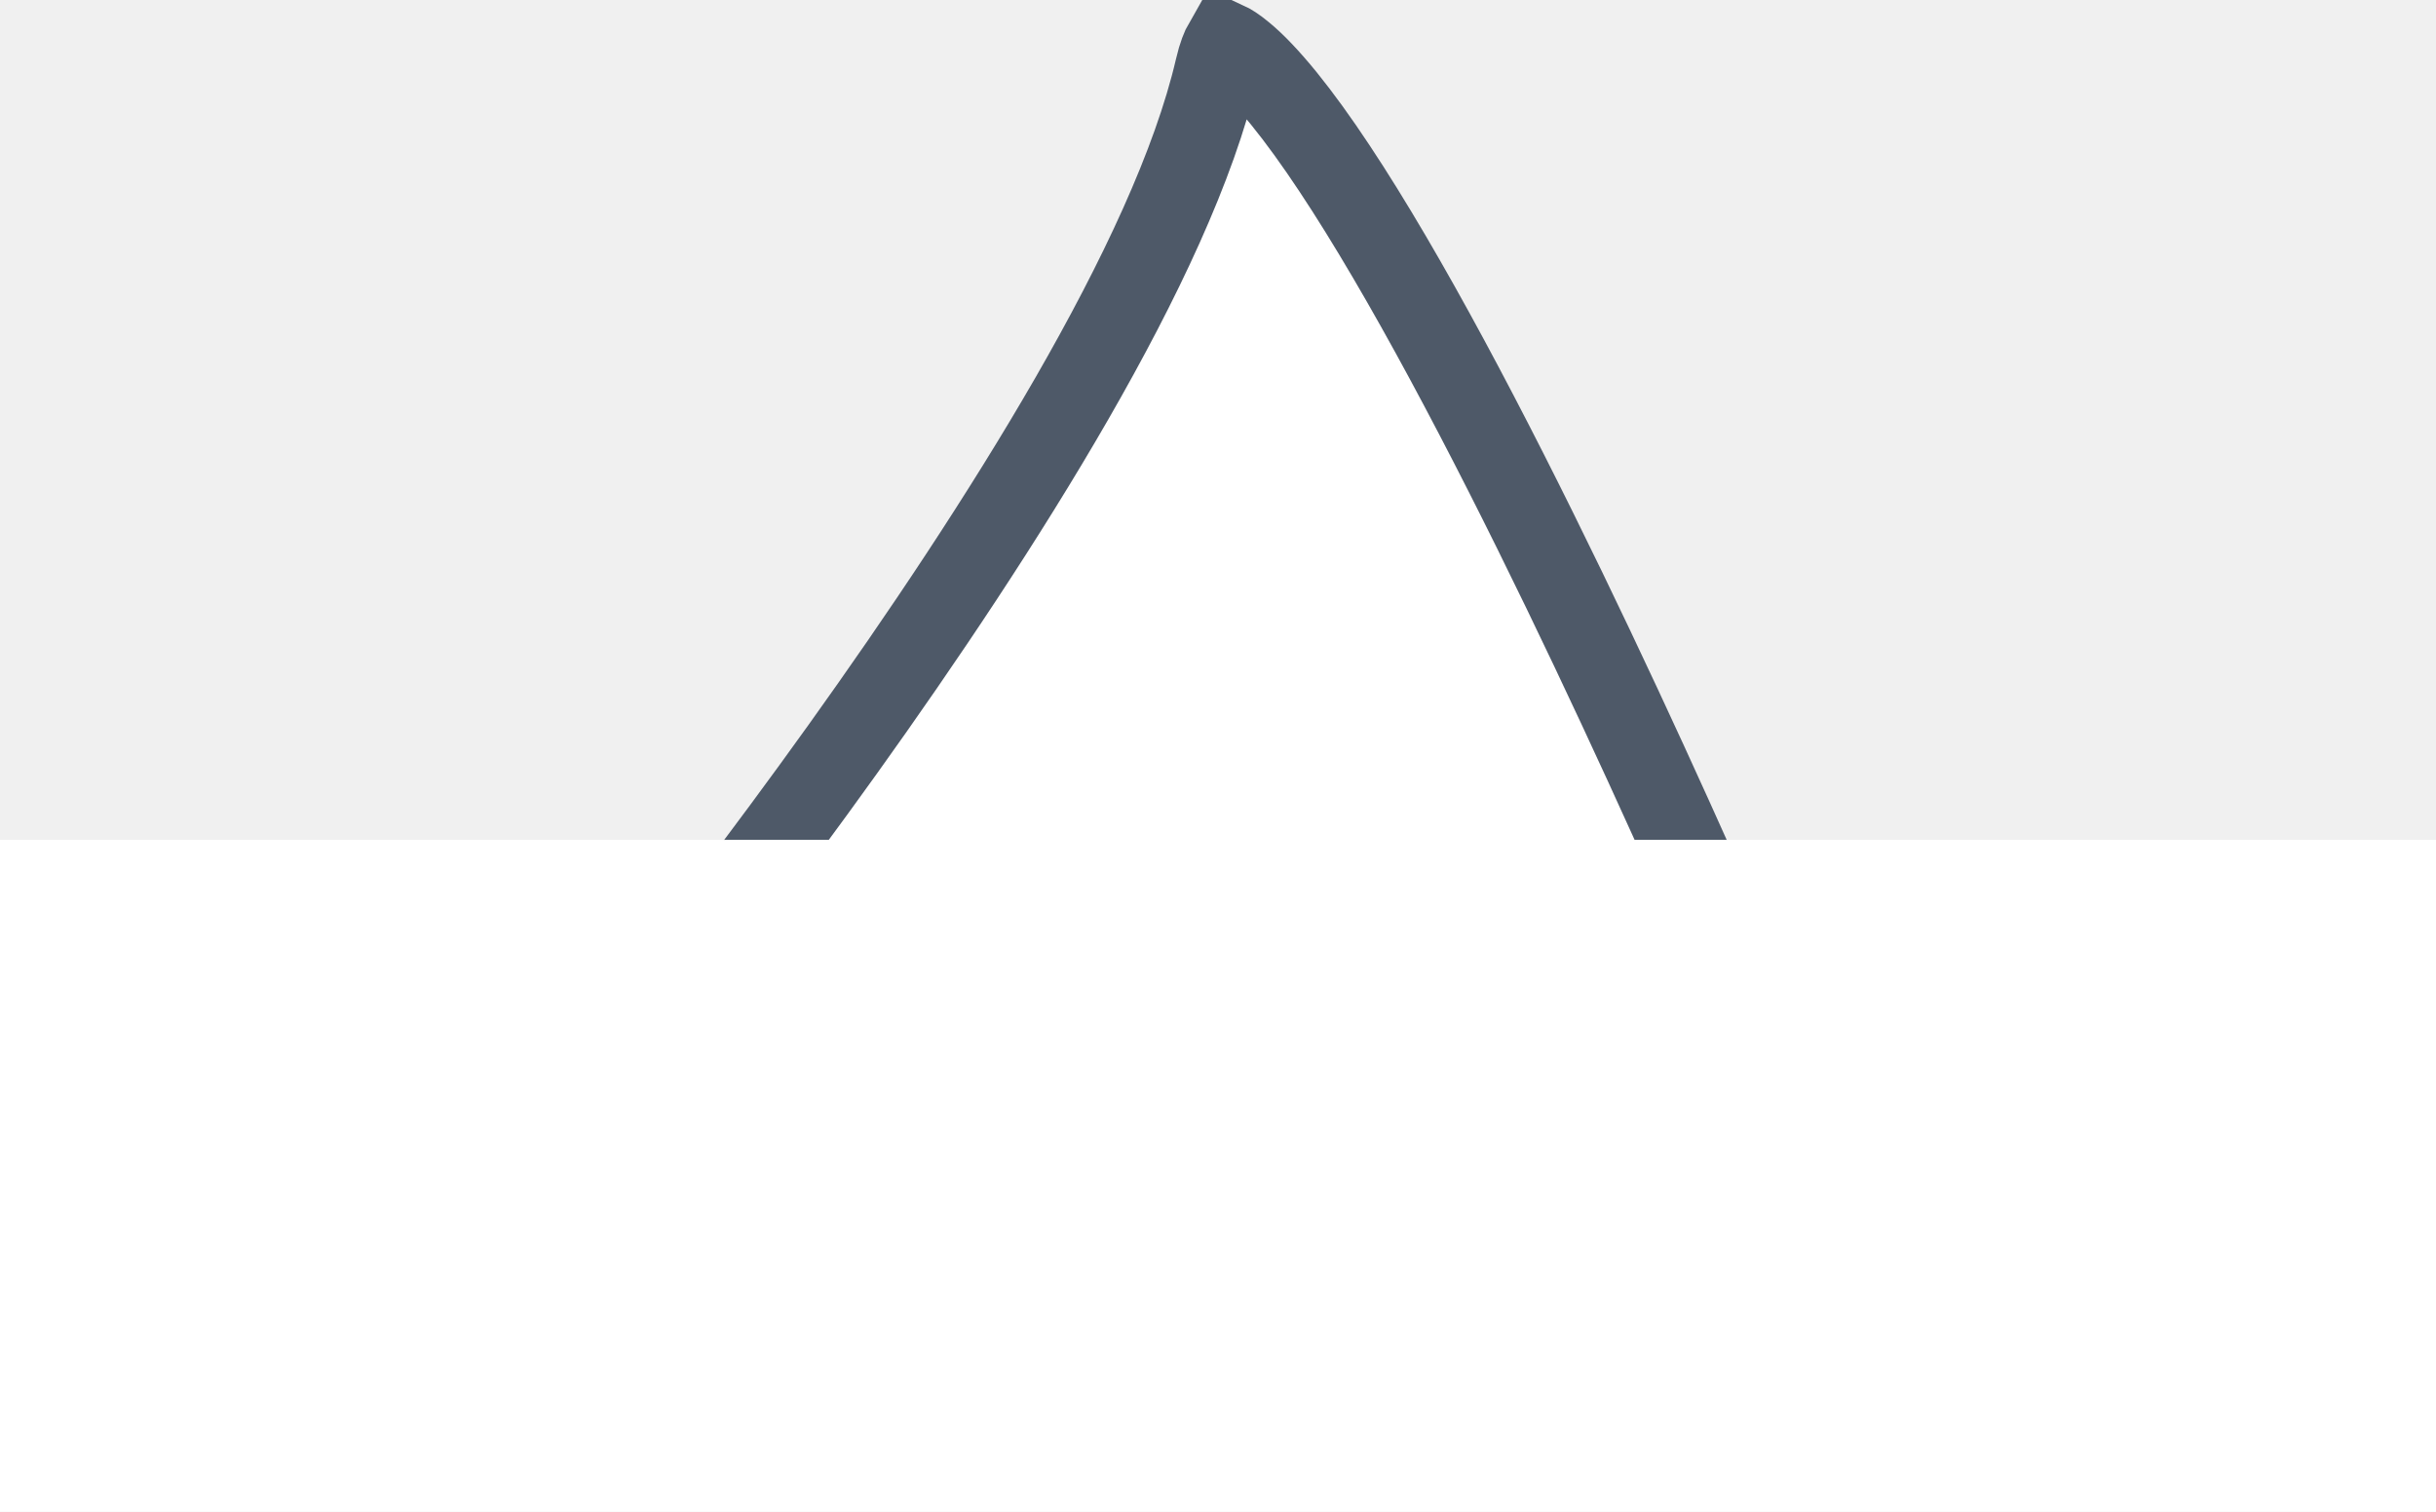
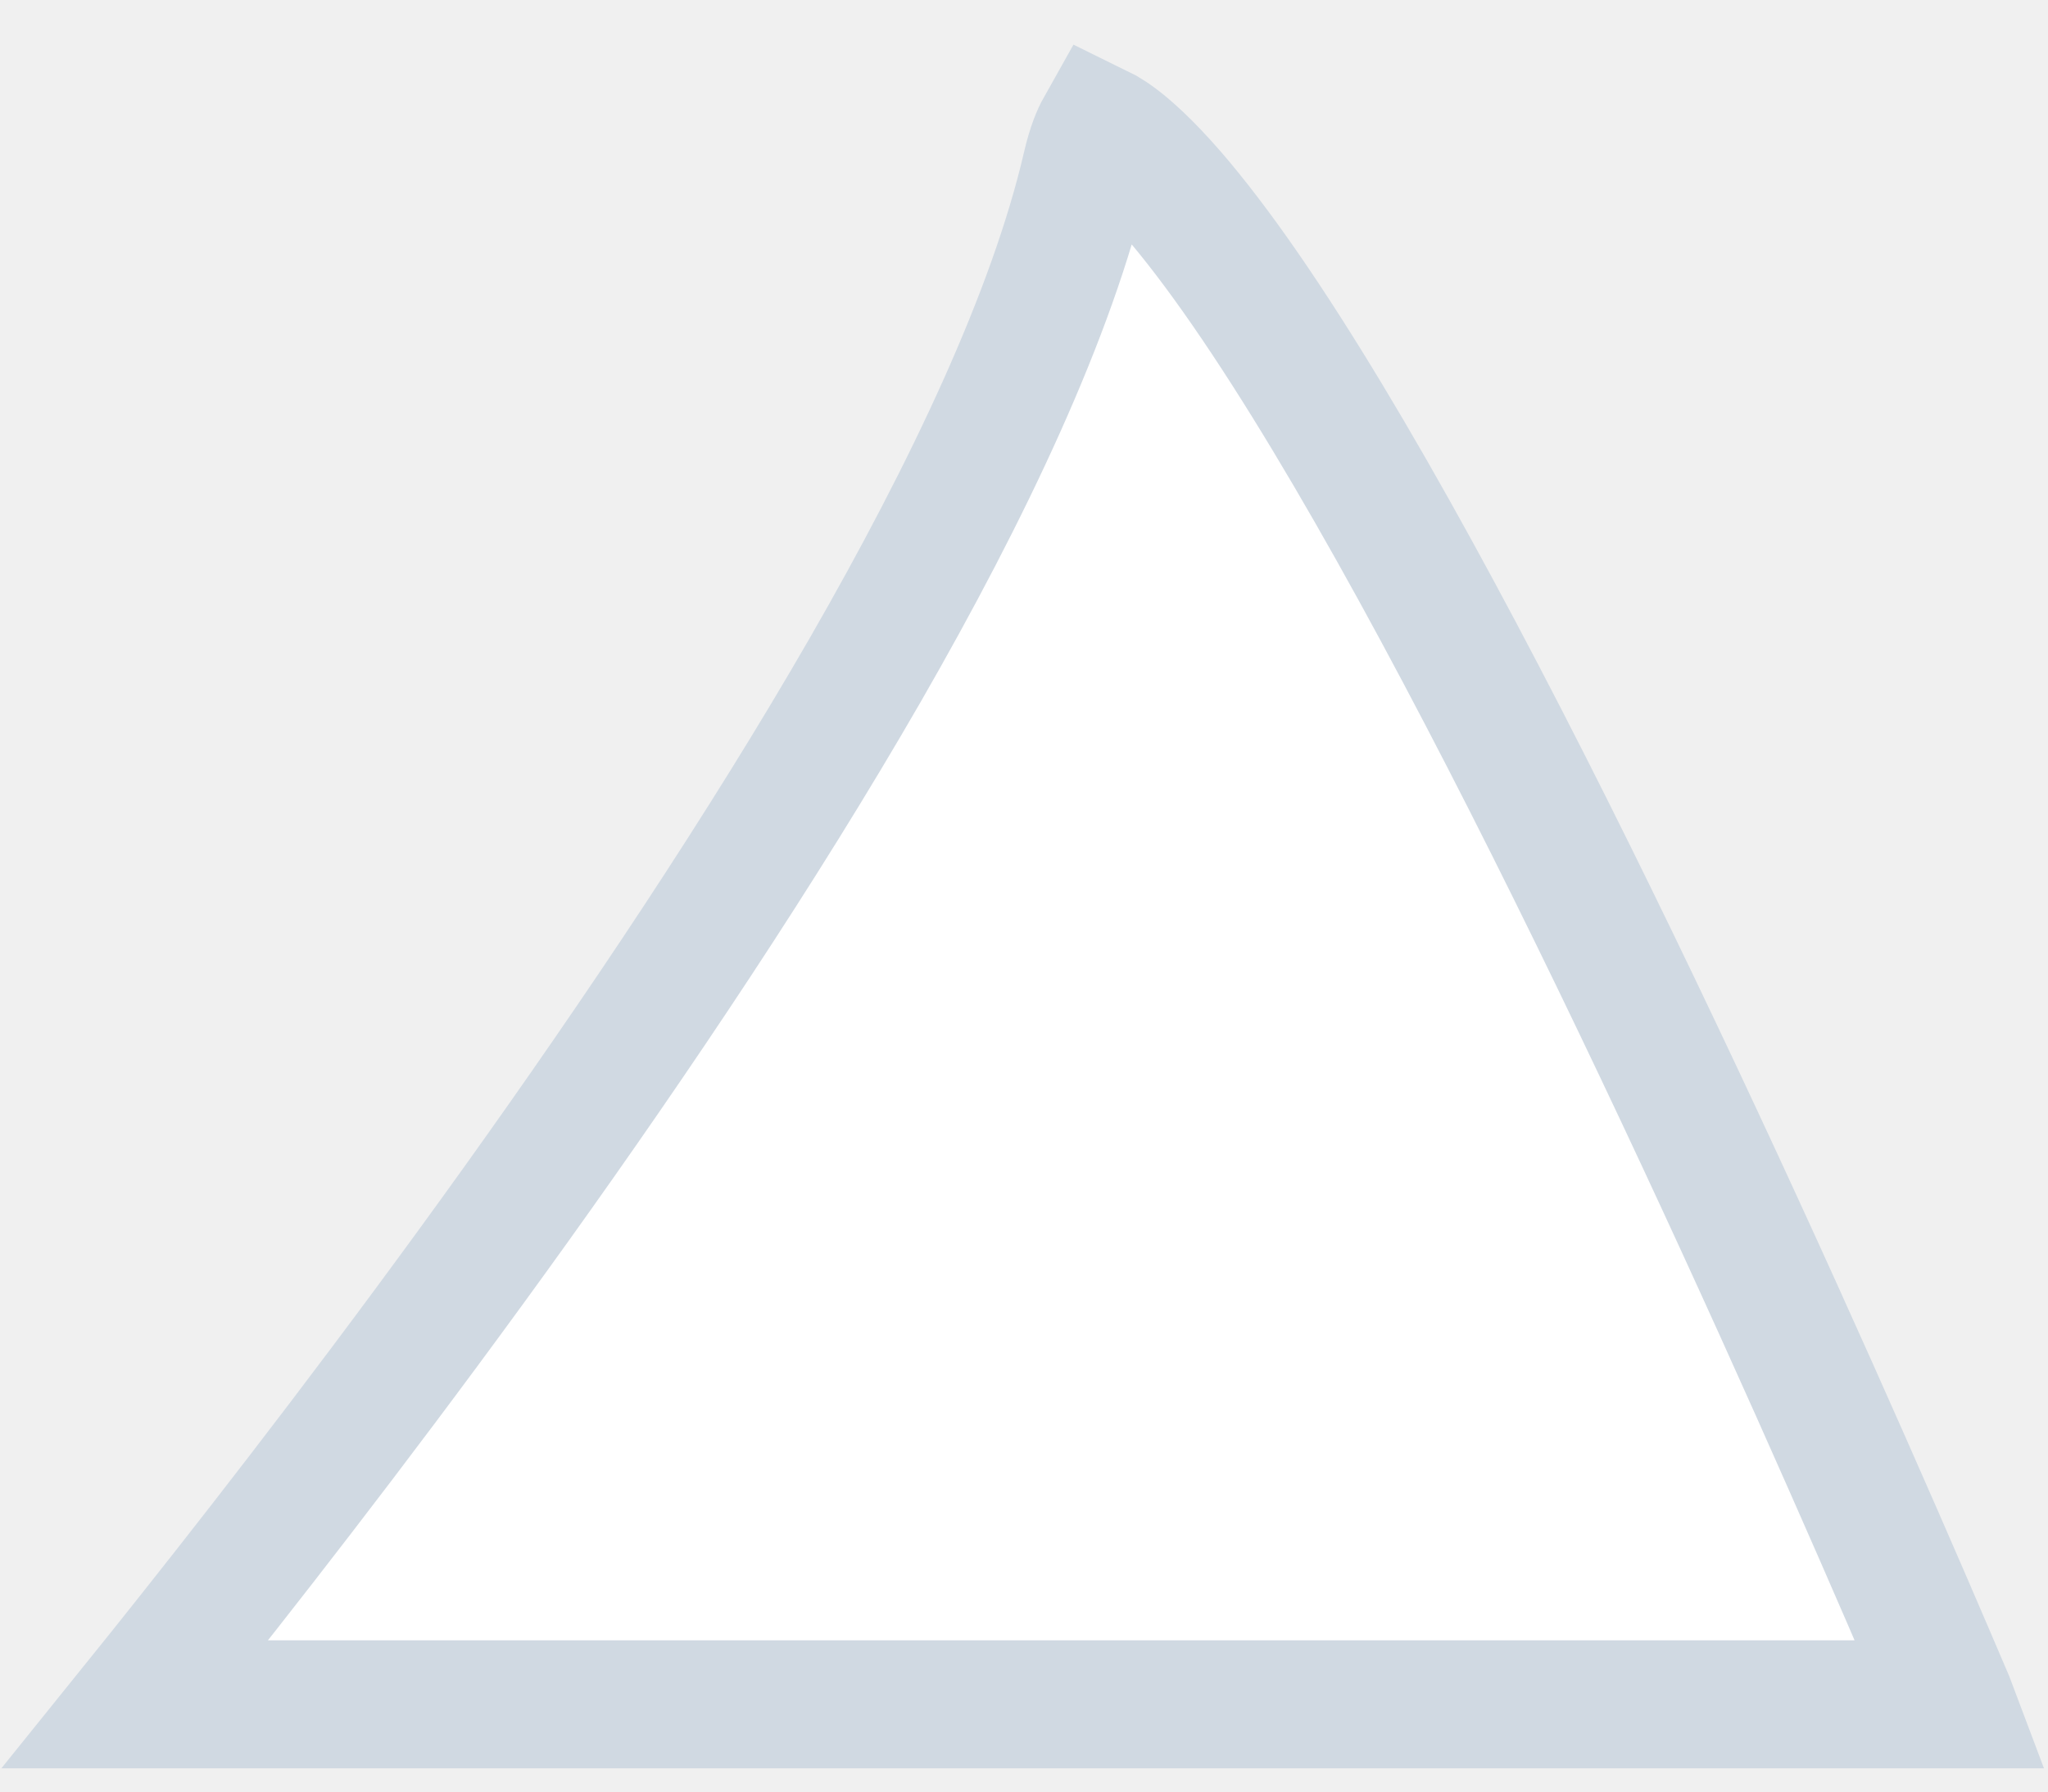
- <svg xmlns="http://www.w3.org/2000/svg" width="29" height="18" viewBox="0 0 29 18" fill="none">
-   <path d="M14.487 0.815C14.524 0.655 14.564 0.564 14.591 0.517C14.632 0.536 14.698 0.575 14.79 0.652C14.931 0.768 15.096 0.941 15.284 1.172C16.043 2.108 16.991 3.777 17.929 5.626C18.861 7.463 19.763 9.436 20.433 10.953C20.768 11.71 21.044 12.353 21.237 12.806C21.241 12.814 21.244 12.822 21.247 12.829H7.056C7.189 12.665 7.338 12.478 7.501 12.273C8.176 11.421 9.088 10.24 10.031 8.923C10.974 7.606 11.953 6.148 12.762 4.742C13.565 3.346 14.22 1.966 14.487 0.815Z" fill="white" stroke="#4E5968" />
-   <rect y="10" width="29" height="8" fill="white" />
+ <svg xmlns="http://www.w3.org/2000/svg" width="16" height="14" viewBox="0 0 16 14" fill="none">
+   <path d="M8.487 1.303C8.524 1.143 8.564 1.053 8.591 1.005C8.632 1.025 8.698 1.064 8.79 1.14C8.93 1.257 9.096 1.429 9.284 1.661C10.043 2.596 10.991 4.266 11.929 6.114C12.861 7.951 13.763 9.924 14.433 11.441C14.768 12.198 15.044 12.841 15.237 13.294C15.241 13.302 15.244 13.31 15.247 13.318H1.056C1.189 13.153 1.338 12.967 1.501 12.761C2.176 11.91 3.088 10.729 4.032 9.411C4.974 8.095 5.953 6.636 6.762 5.231C7.565 3.834 8.22 2.454 8.487 1.303Z" fill="white" stroke="#D0D9E2" />
</svg>
